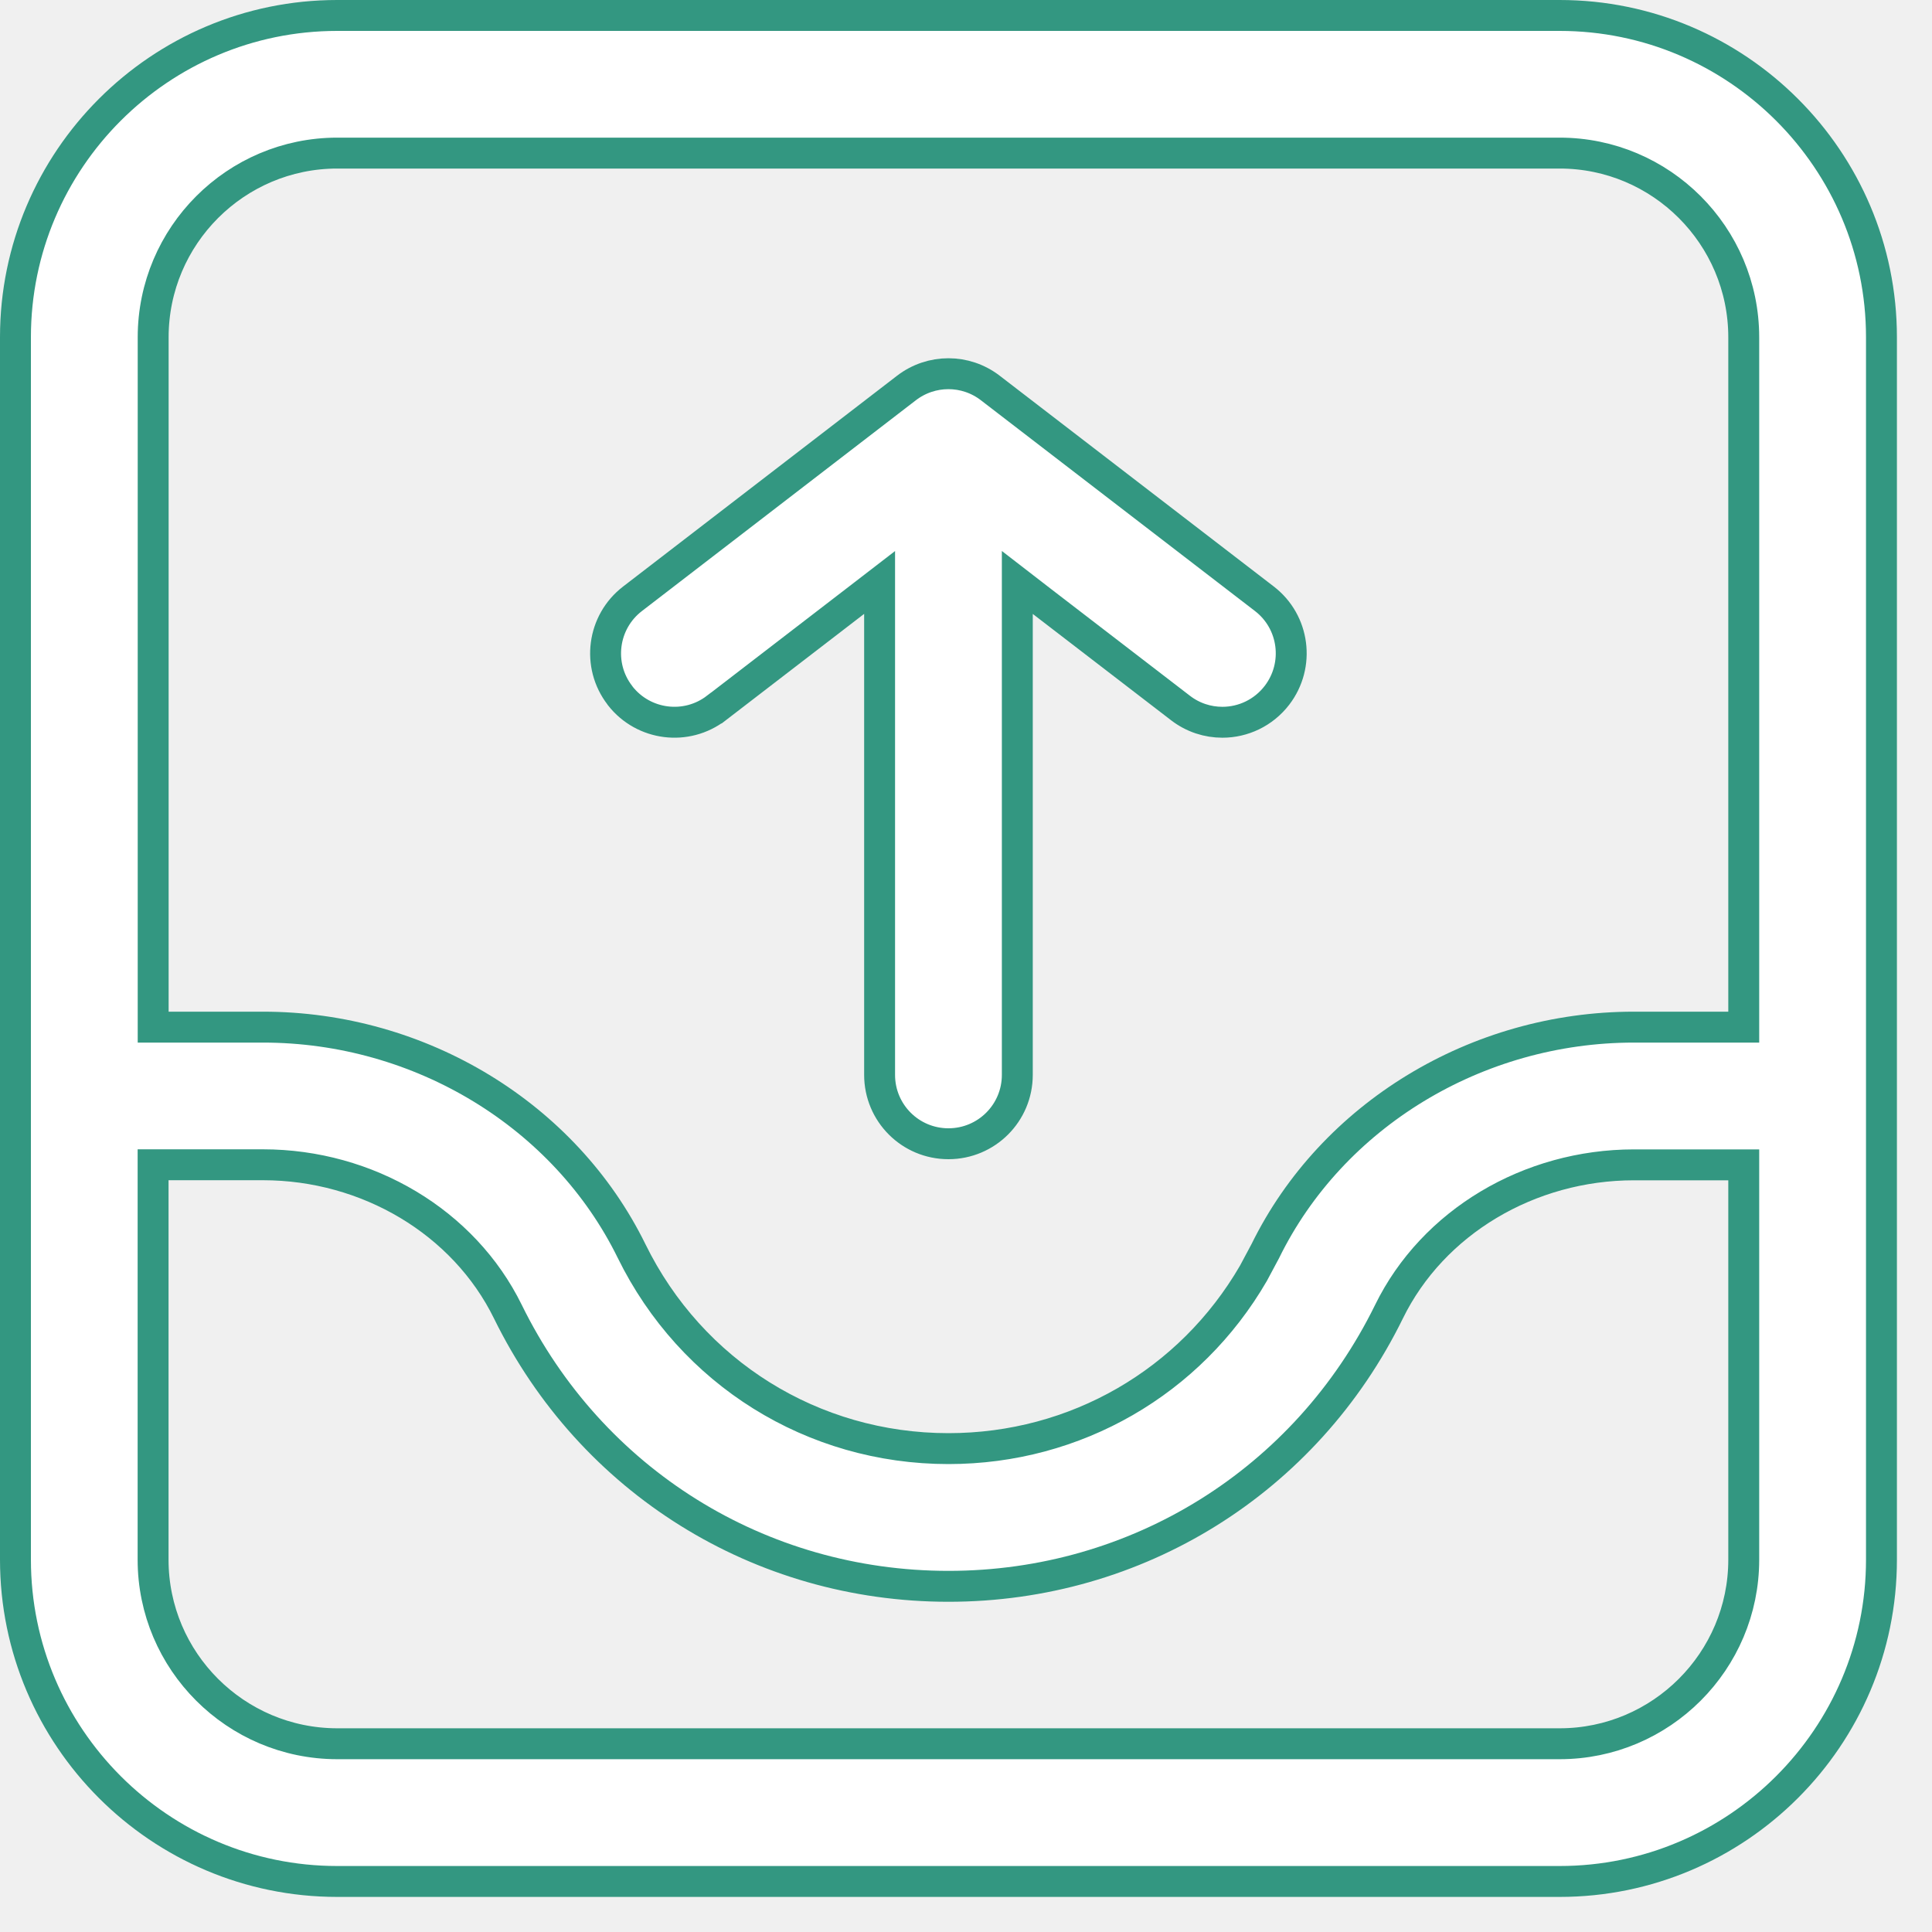
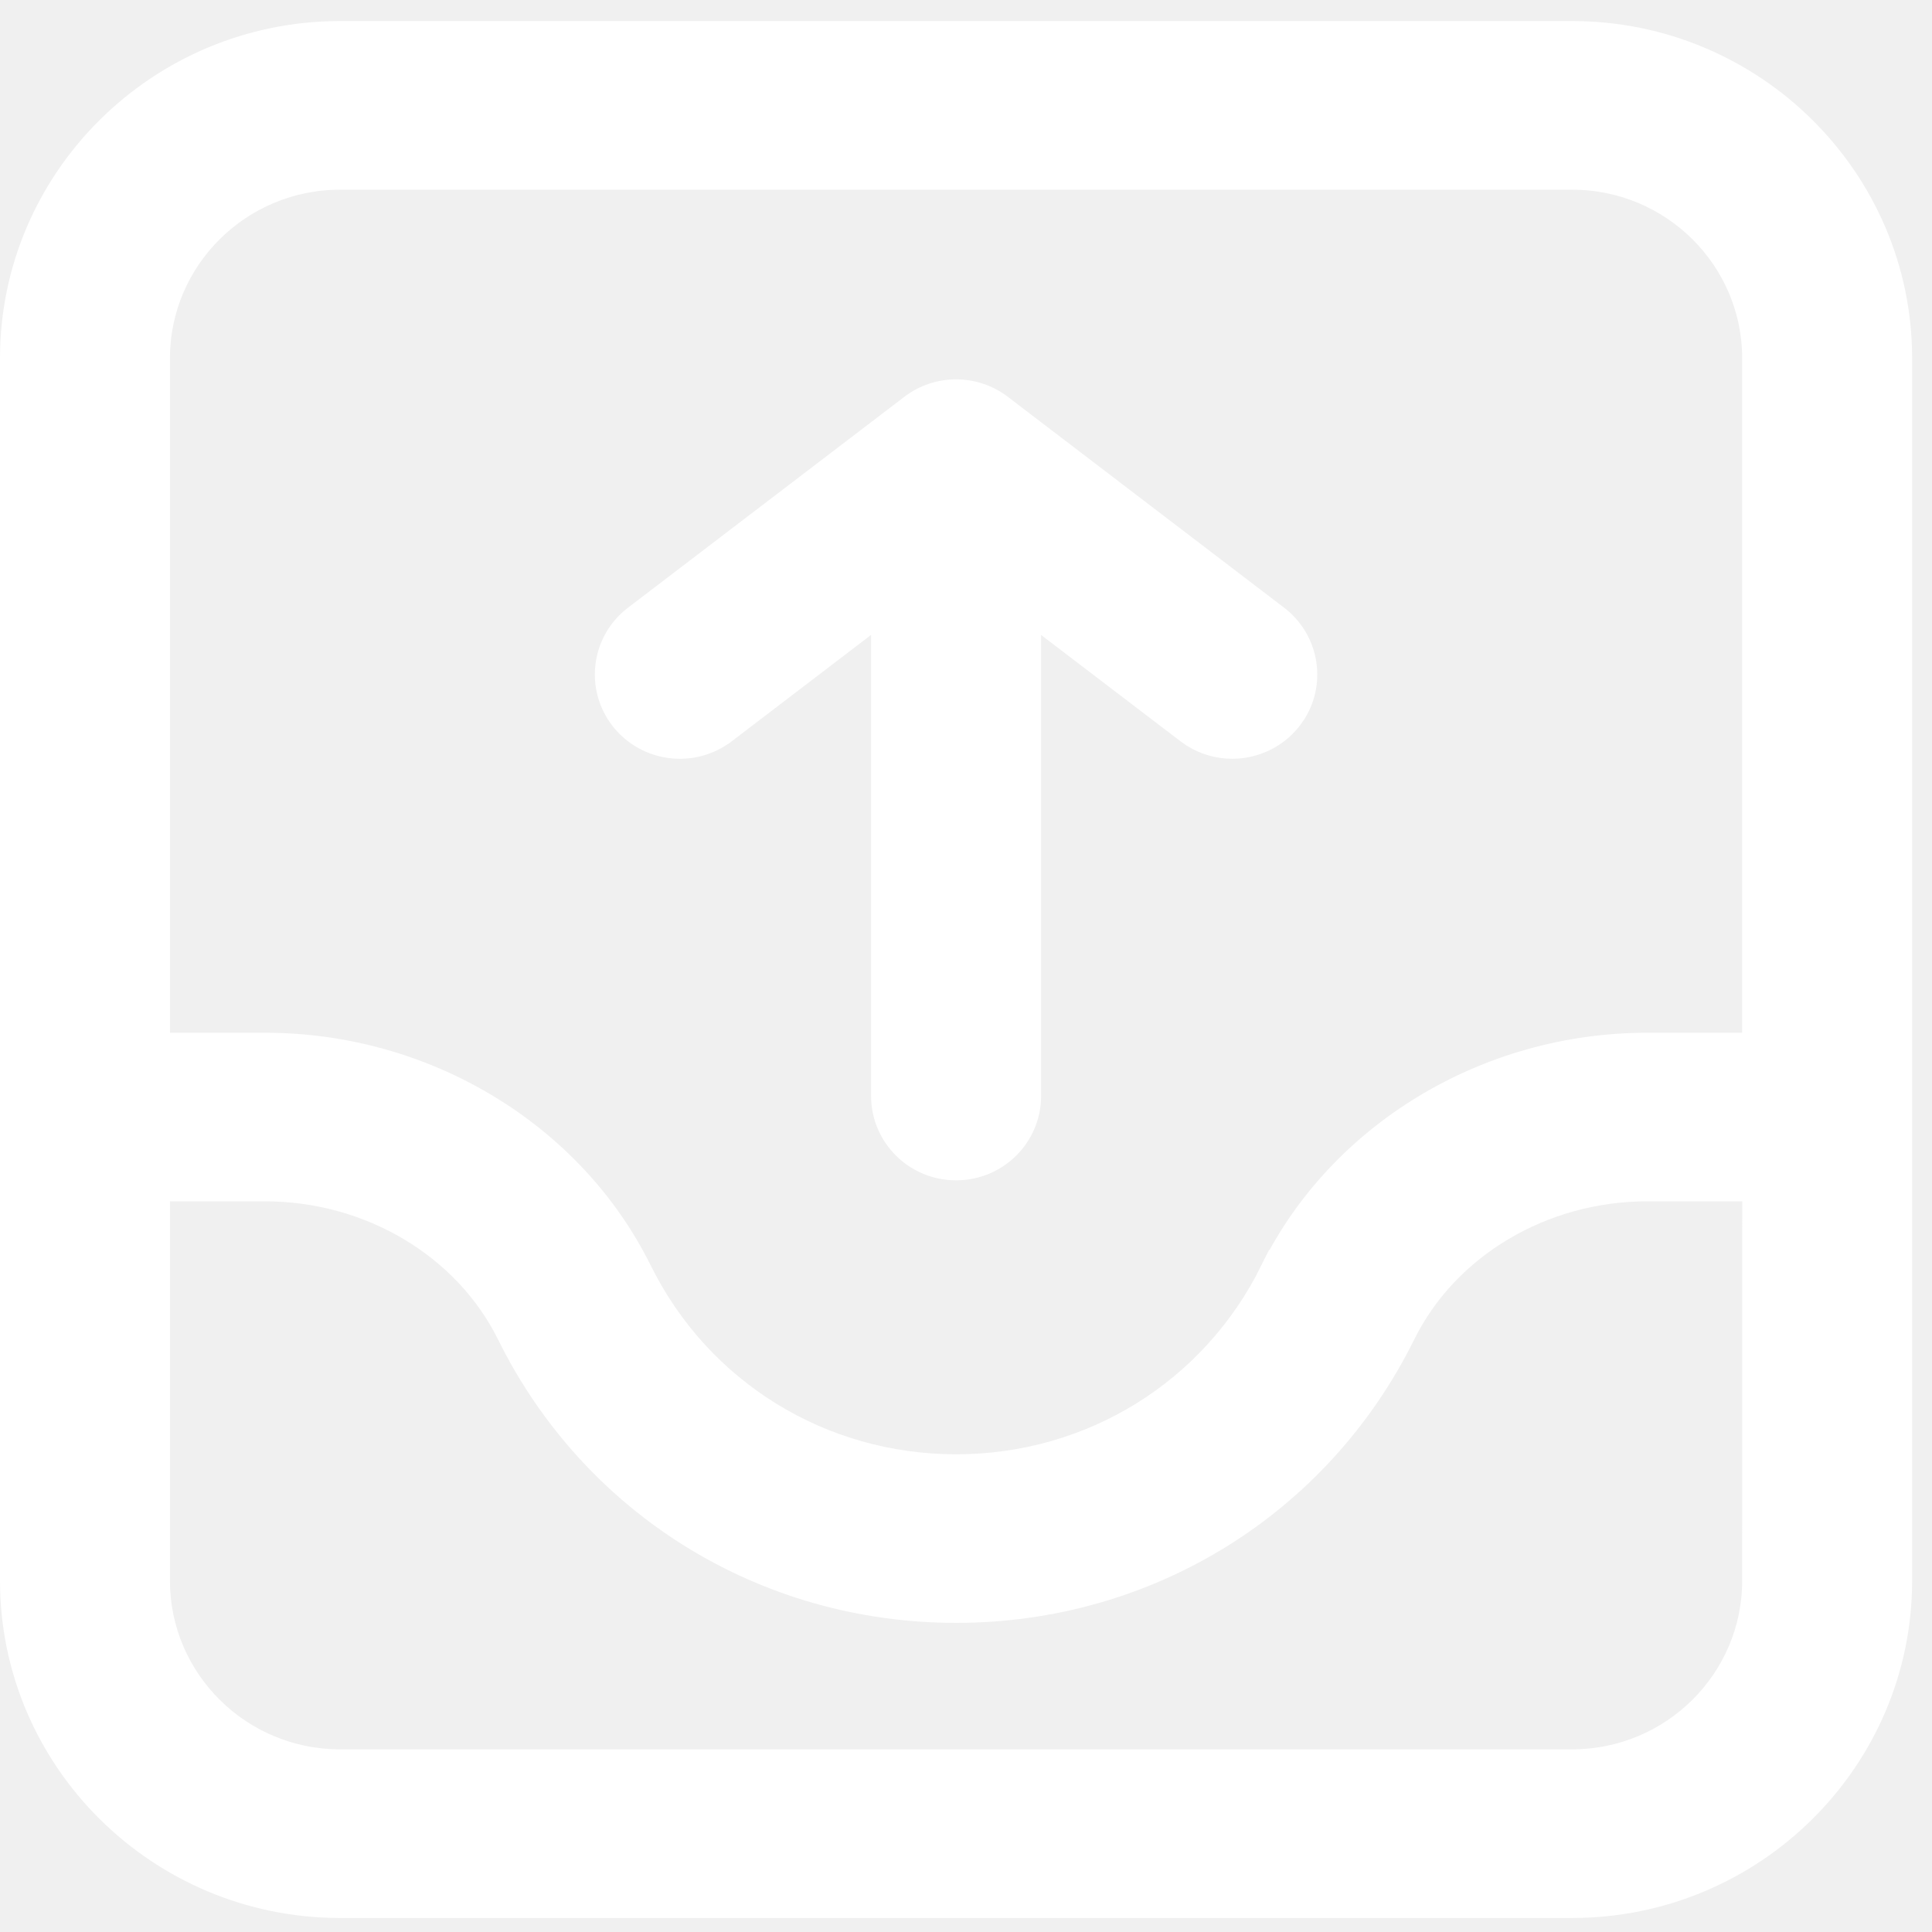
- <svg xmlns="http://www.w3.org/2000/svg" width="25" height="25" viewBox="0 0 25 25" fill="none">
-   <path d="M4.363 0.2H20.182C22.477 0.2 24.346 2.068 24.346 4.363V20.182C24.346 22.477 22.477 24.346 20.182 24.346H4.363C2.068 24.346 0.2 22.477 0.2 20.182V4.363C0.2 2.068 2.068 0.2 4.363 0.2ZM1.981 20.182C1.981 21.495 3.05 22.563 4.363 22.564H20.182C21.495 22.564 22.564 21.495 22.564 20.182V15.273L22.564 15.073H21.144C19.789 15.073 18.541 15.813 17.973 16.974C16.897 19.166 14.713 20.527 12.273 20.527C9.831 20.527 7.648 19.166 6.572 16.973C6.003 15.813 4.756 15.072 3.402 15.072H1.981V20.182ZM4.363 1.981C3.05 1.982 1.983 3.05 1.982 4.363V13.291H3.403C5.441 13.291 7.311 14.432 8.173 16.189C8.946 17.764 10.517 18.745 12.273 18.745C13.918 18.745 15.403 17.884 16.219 16.477L16.373 16.189C17.235 14.432 19.106 13.291 21.143 13.291H22.564V4.363C22.563 3.05 21.495 1.981 20.182 1.981H4.363ZM11.729 5.021C12.05 4.774 12.495 4.774 12.815 5.021L16.361 7.748C16.751 8.048 16.823 8.607 16.524 8.997C16.349 9.225 16.085 9.346 15.818 9.346C15.628 9.346 15.437 9.286 15.275 9.161L13.485 7.785L13.164 7.537V13.909C13.164 14.402 12.765 14.8 12.273 14.8C11.78 14.8 11.382 14.402 11.382 13.909V7.537L11.06 7.785L9.271 9.161H9.27C8.883 9.459 8.329 9.389 8.027 9.006L8.021 8.997C7.721 8.608 7.794 8.048 8.185 7.748L11.729 5.021Z" fill="white" stroke="#339781" stroke-width="0.4" />
+ <svg xmlns="http://www.w3.org/2000/svg" width="31" height="31" viewBox="0 0 31 31" fill="none">
+   <path d="M5.454 0.538H25.227C28.125 0.539 30.481 2.879 30.481 5.749V25.364C30.481 28.234 28.125 30.574 25.227 30.575H5.454C2.556 30.574 0.2 28.234 0.2 25.364V5.749C0.2 2.879 2.556 0.539 5.454 0.538ZM2.527 25.364C2.527 26.967 3.842 28.269 5.454 28.269H25.227C26.84 28.269 28.154 26.967 28.154 25.364L28.155 19.277V19.076H26.429C24.755 19.076 23.214 19.985 22.512 21.406C21.159 24.14 18.412 25.84 15.341 25.84C12.27 25.84 9.523 24.14 8.171 21.405C7.468 19.985 5.927 19.076 4.253 19.076H2.527V25.364ZM5.454 2.844C3.842 2.844 2.527 4.146 2.527 5.749V16.771H4.254C6.82 16.771 9.175 18.197 10.261 20.392V20.391C11.219 22.329 13.167 23.534 15.341 23.535C17.515 23.535 19.462 22.33 20.42 20.391L20.421 20.392C21.507 18.197 23.864 16.771 26.429 16.771H28.154V5.749C28.154 4.146 26.84 2.844 25.227 2.844H5.454ZM14.631 6.527C15.049 6.207 15.632 6.207 16.051 6.527L20.482 9.909C20.959 10.273 21.073 10.931 20.764 11.427L20.696 11.524C20.467 11.819 20.121 11.975 19.773 11.975C19.555 11.975 19.336 11.915 19.144 11.792L19.064 11.736L16.826 10.029L16.505 9.784V17.585C16.505 18.221 15.986 18.739 15.341 18.739C14.696 18.739 14.177 18.221 14.177 17.585V9.784L13.855 10.029L11.619 11.736H11.618C11.111 12.123 10.386 12.03 9.992 11.533L9.985 11.524C9.595 11.02 9.689 10.297 10.199 9.909L14.631 6.527Z" fill="white" stroke="white" stroke-width="0.4" />
</svg>
